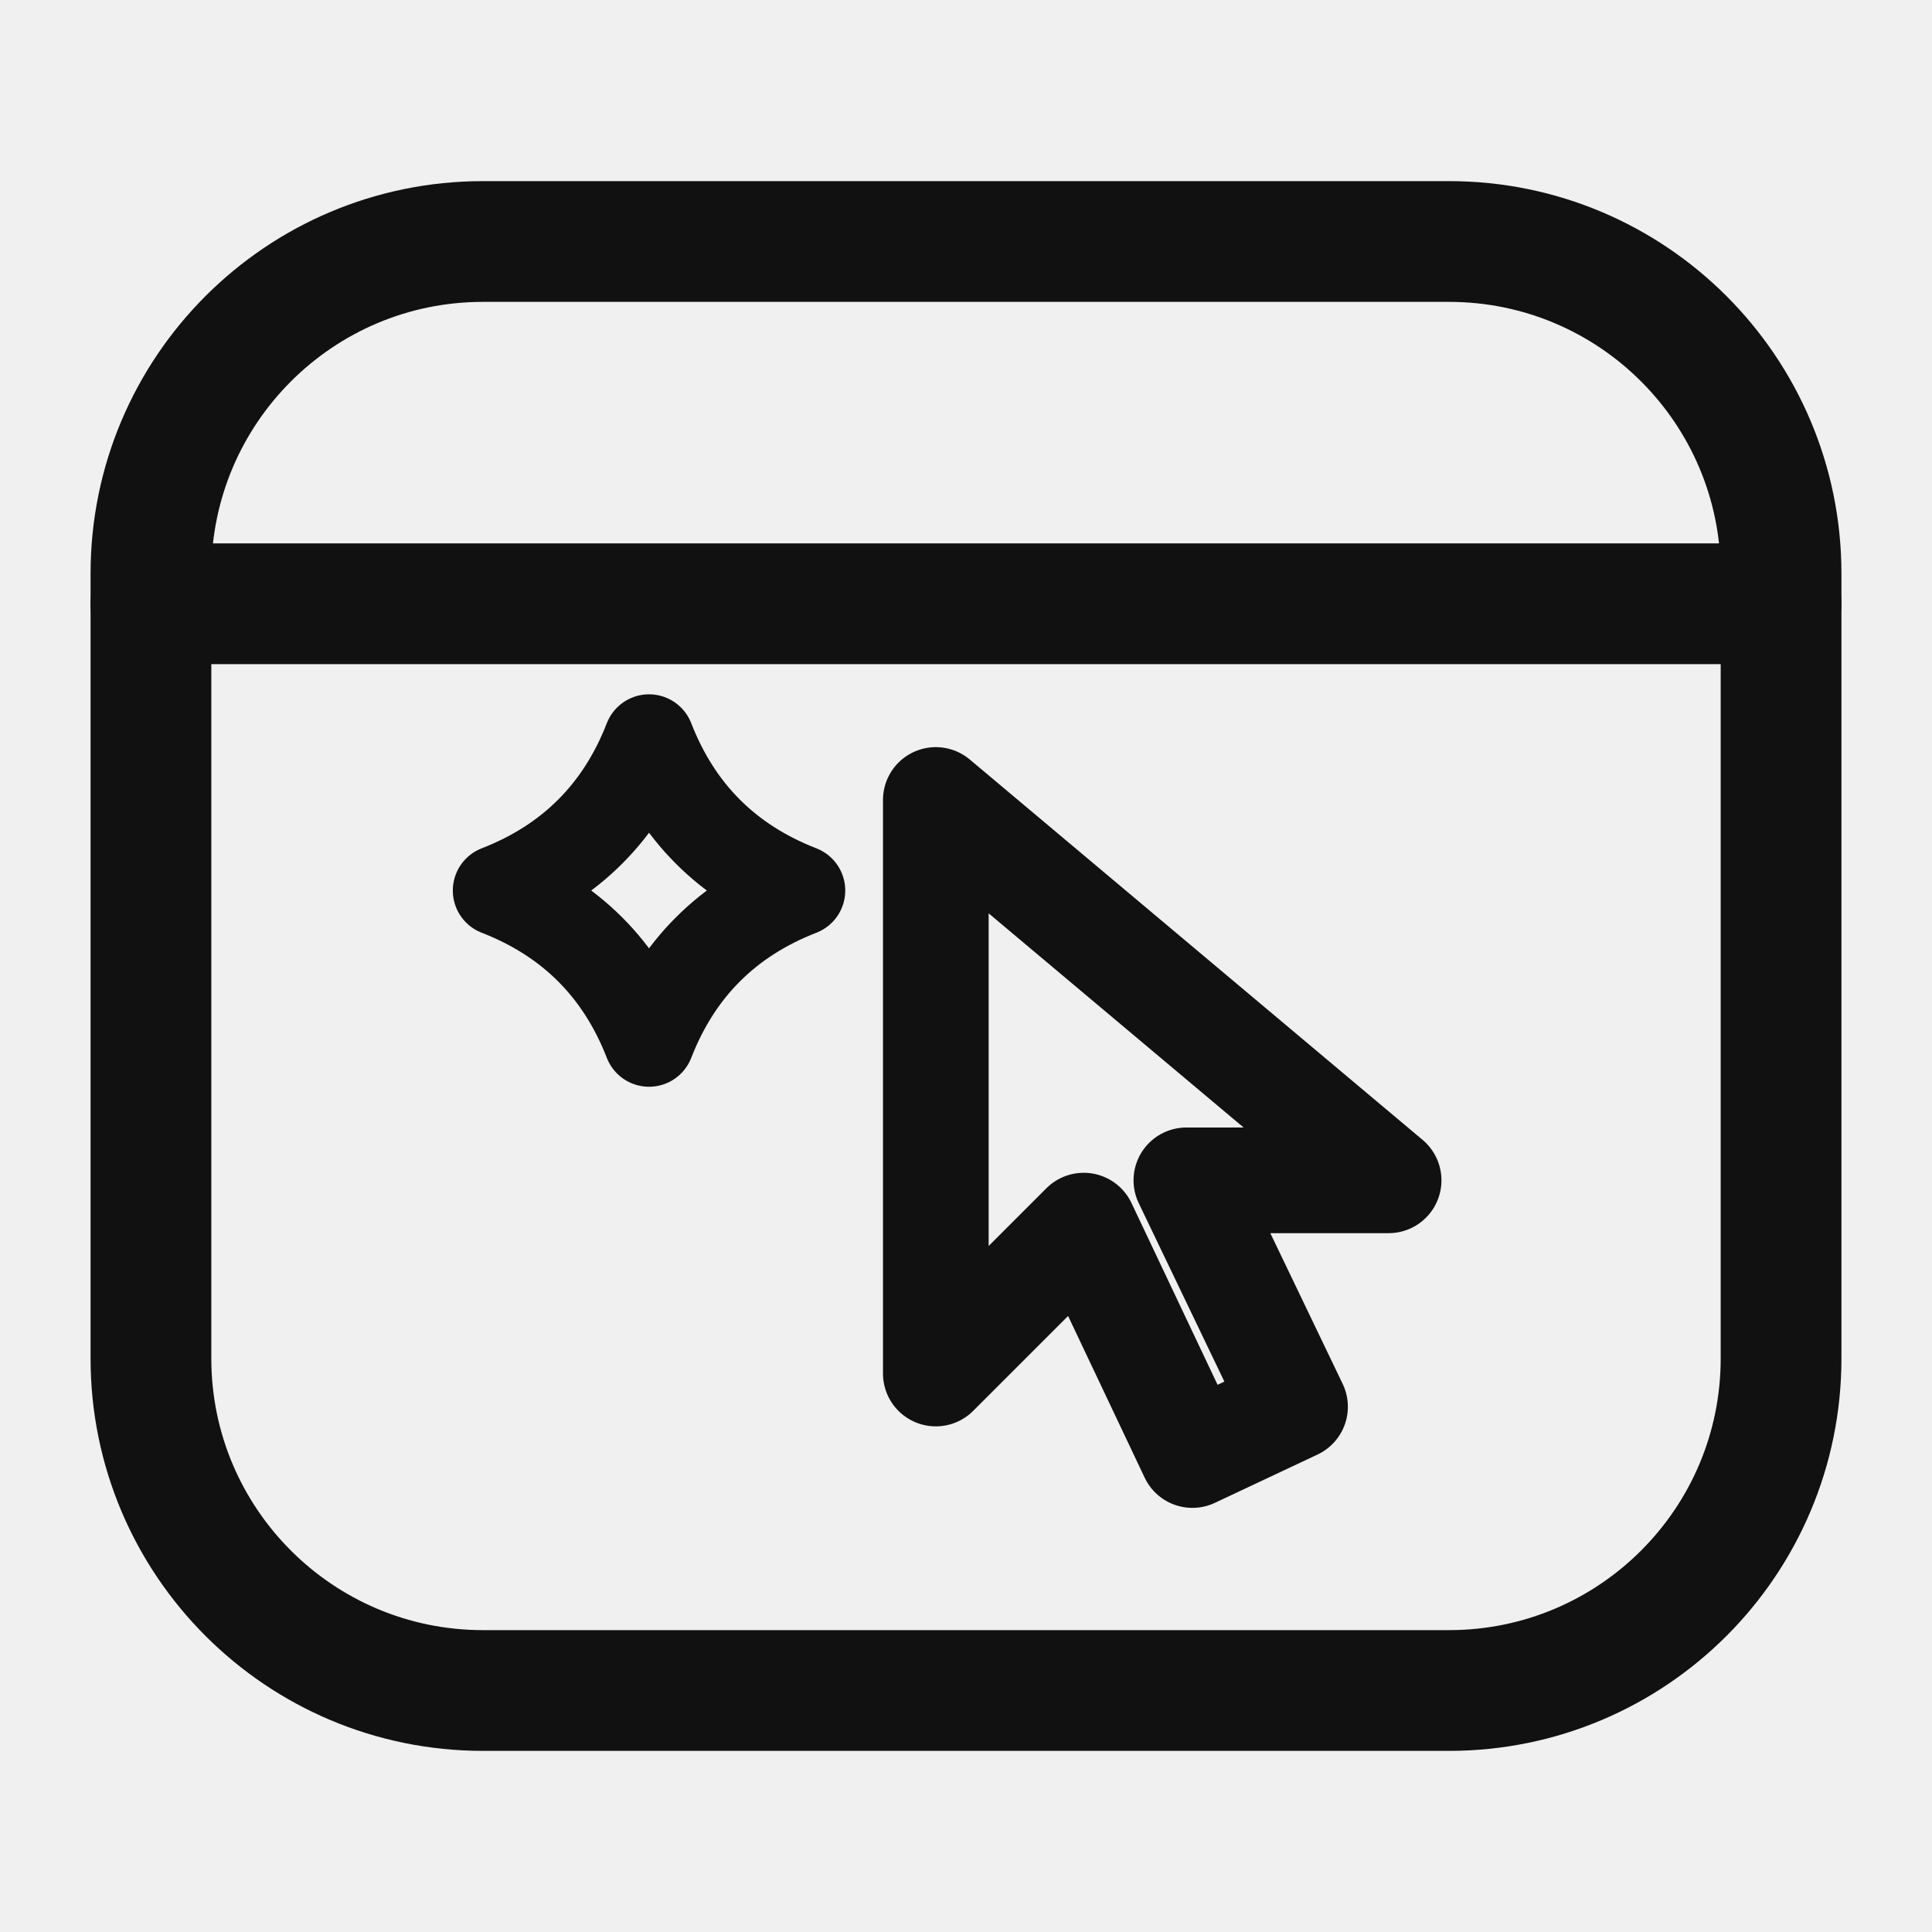
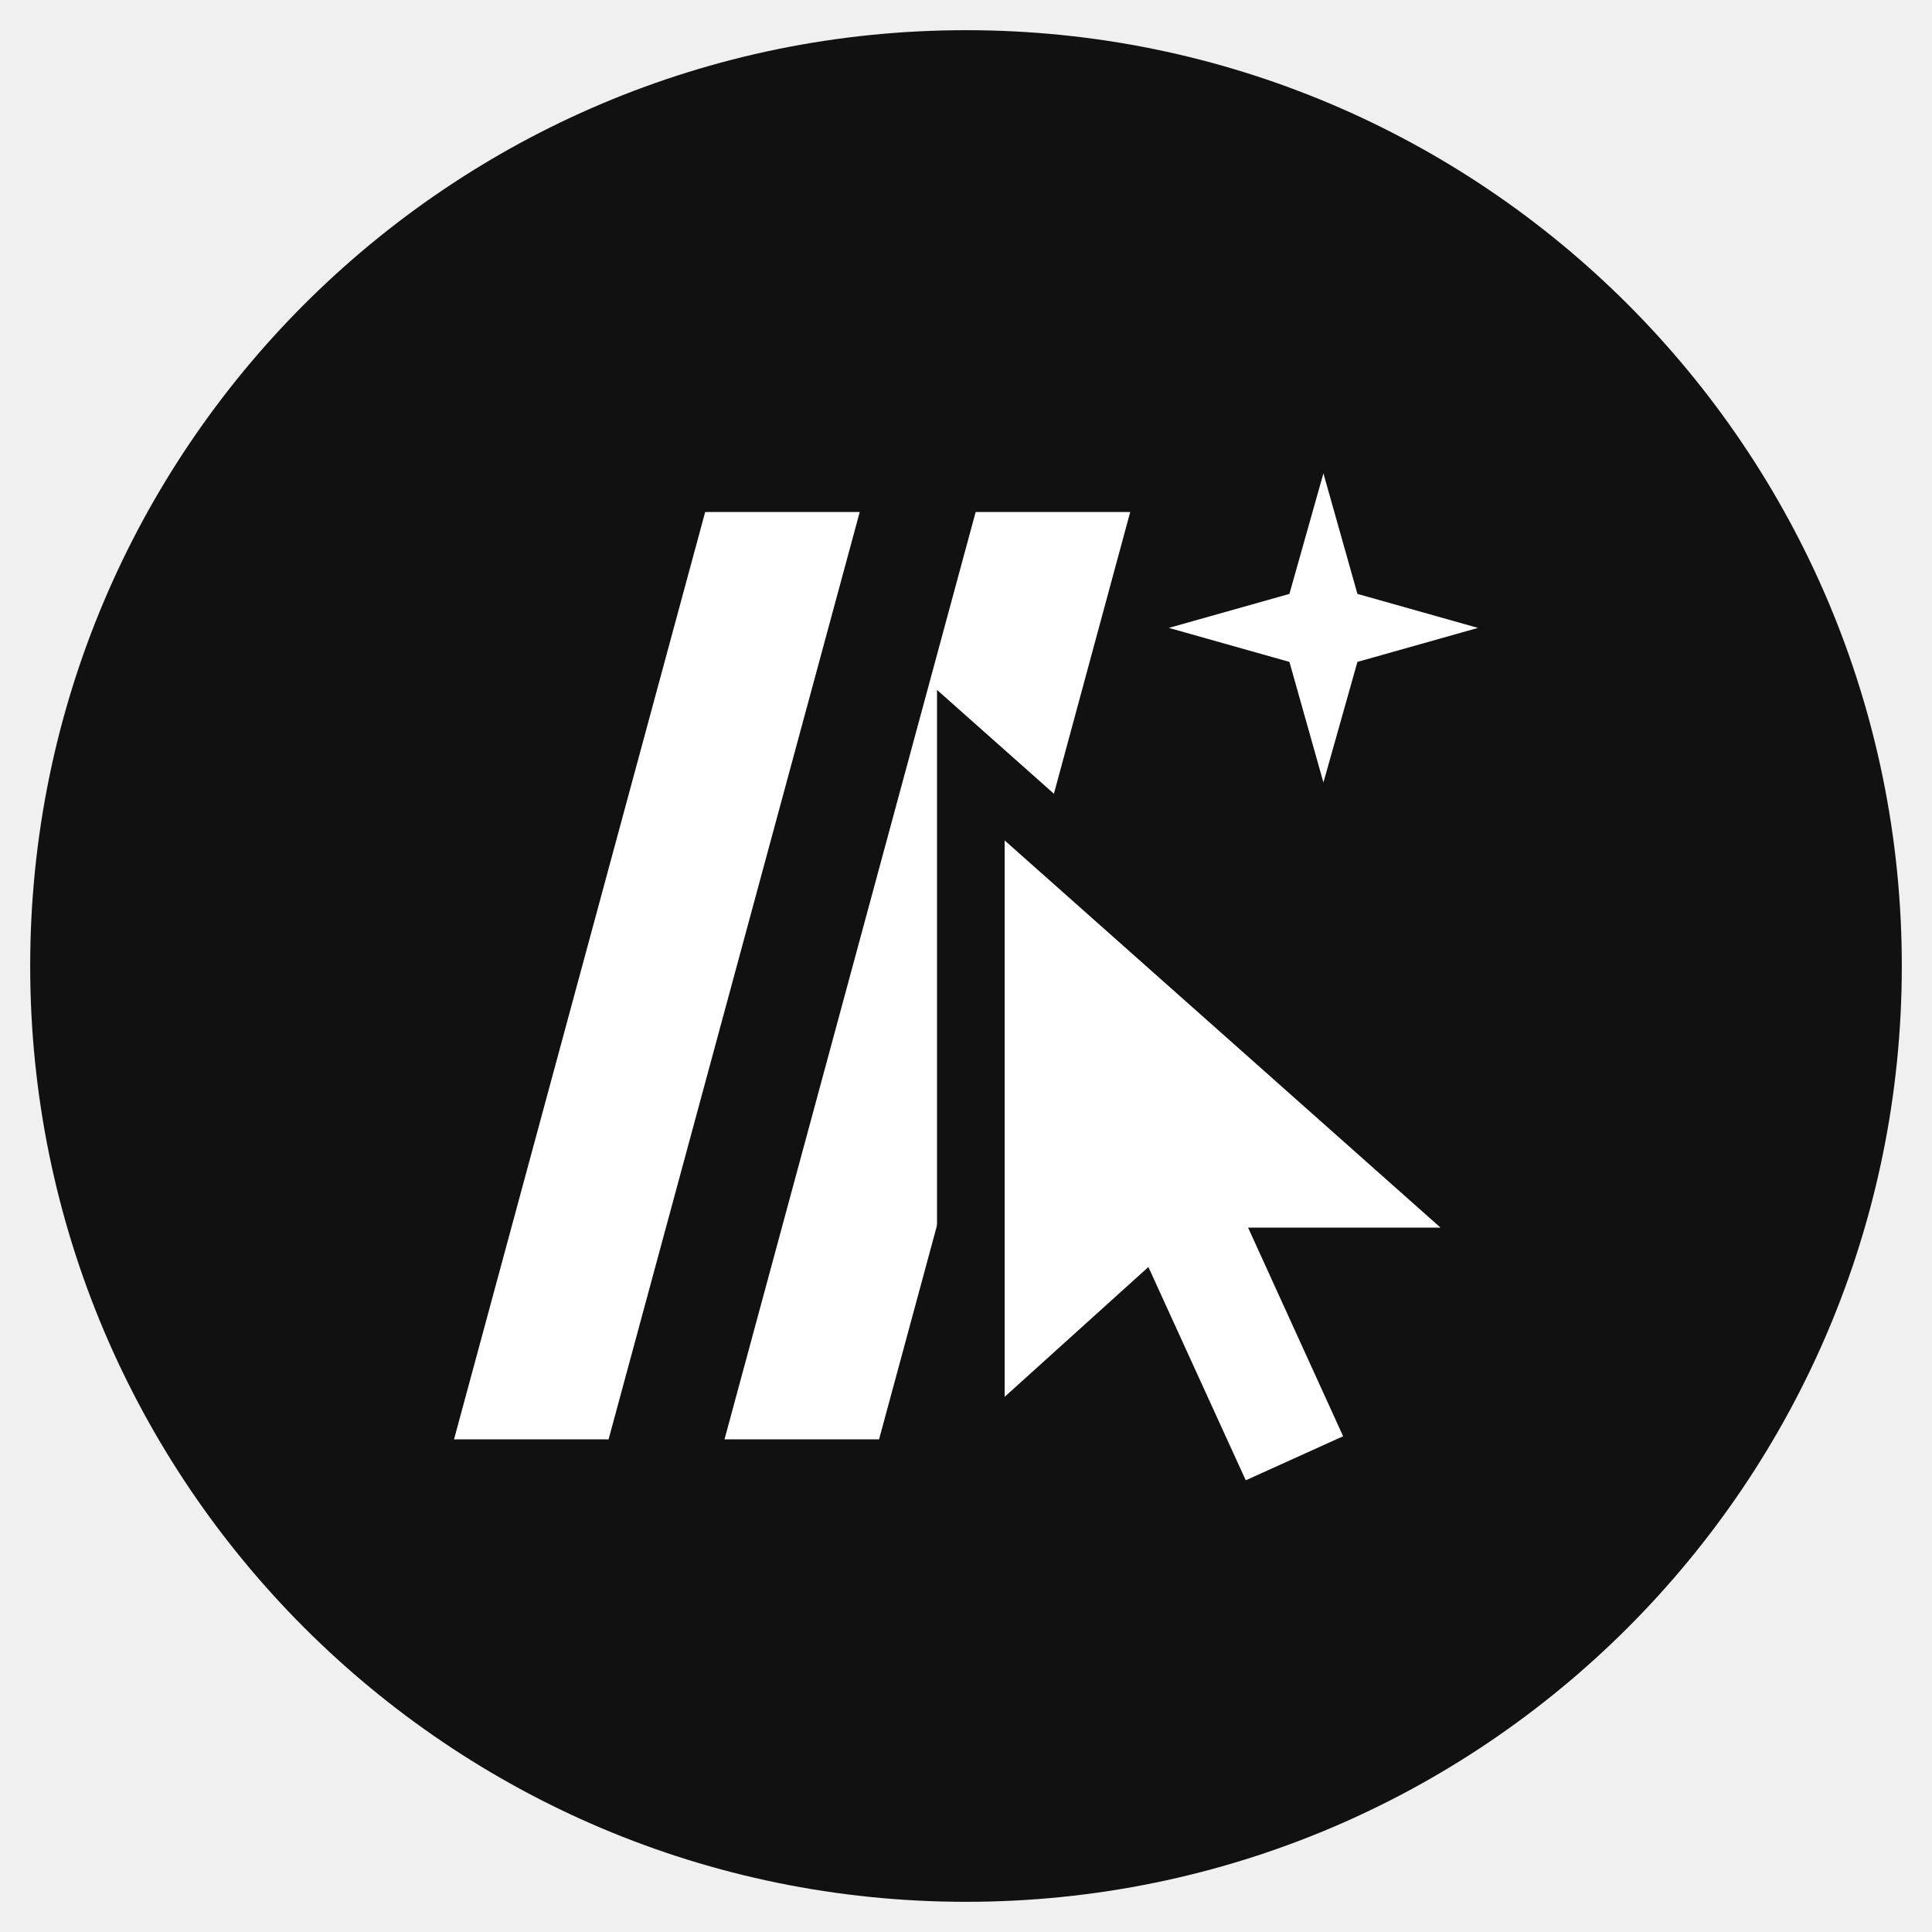
- <svg xmlns="http://www.w3.org/2000/svg" viewBox="0 0 64 64" fill="none" stroke="#111111" stroke-linecap="round" stroke-linejoin="round">
-   <rect x="5" y="8" width="54" height="48" rx="11" stroke-width="4" />
-   <path d="M5 20H59" stroke-width="4" />
-   <path d="M31 26.5V45.5l4.9-4.9 3.6 7.6 3.4-1.6-3.6-7.5h6.7z" stroke-width="3.5" />
-   <path d="M21.5 24.5Q22.9 28.1 26.5 29.5Q22.9 30.9 21.5 34.5Q20.1 30.9 16.5 29.5Q20.1 28.1 21.5 24.5Z" stroke-width="3" />
+ <svg xmlns="http://www.w3.org/2000/svg" viewBox="0 0 64 64">
+   <circle class="disc" cx="32" cy="32" r="31" fill="#111111" />
+   <g transform="translate(32 32) scale(0.64) translate(-32.5 -31.5)">
+     <path class="mark" d="M6 56 L19 8 L27 8 L14 56 Z" fill="#ffffff" />
+     <path class="mark" d="M20 56 L33 8 L41 8 L28 56 Z" fill="#ffffff" />
+     <path class="mark" d="M51.00 6.00 L52.76 12.24 L59.00 14.00 L52.76 15.76 L51.00 22.00 L49.24 15.76 L43.00 14.00 L49.24 12.24Z" fill="#ffffff" />
+     <path class="gap" d="M34.50 25.00 L34.50 53.80 L41.94 47.08 L46.98 58.12 L52.02 55.84 L47.10 45.04 L57.06 45.04Z" fill="#111111" stroke="#111111" stroke-width="7" stroke-linejoin="miter" stroke-miterlimit="10" />
+     <path class="mark" d="M34.50 25.00 L34.50 53.80 L41.94 47.08 L46.98 58.12 L52.02 55.84 L47.10 45.04 L57.06 45.04Z" fill="#ffffff" />
+   </g>
</svg>
